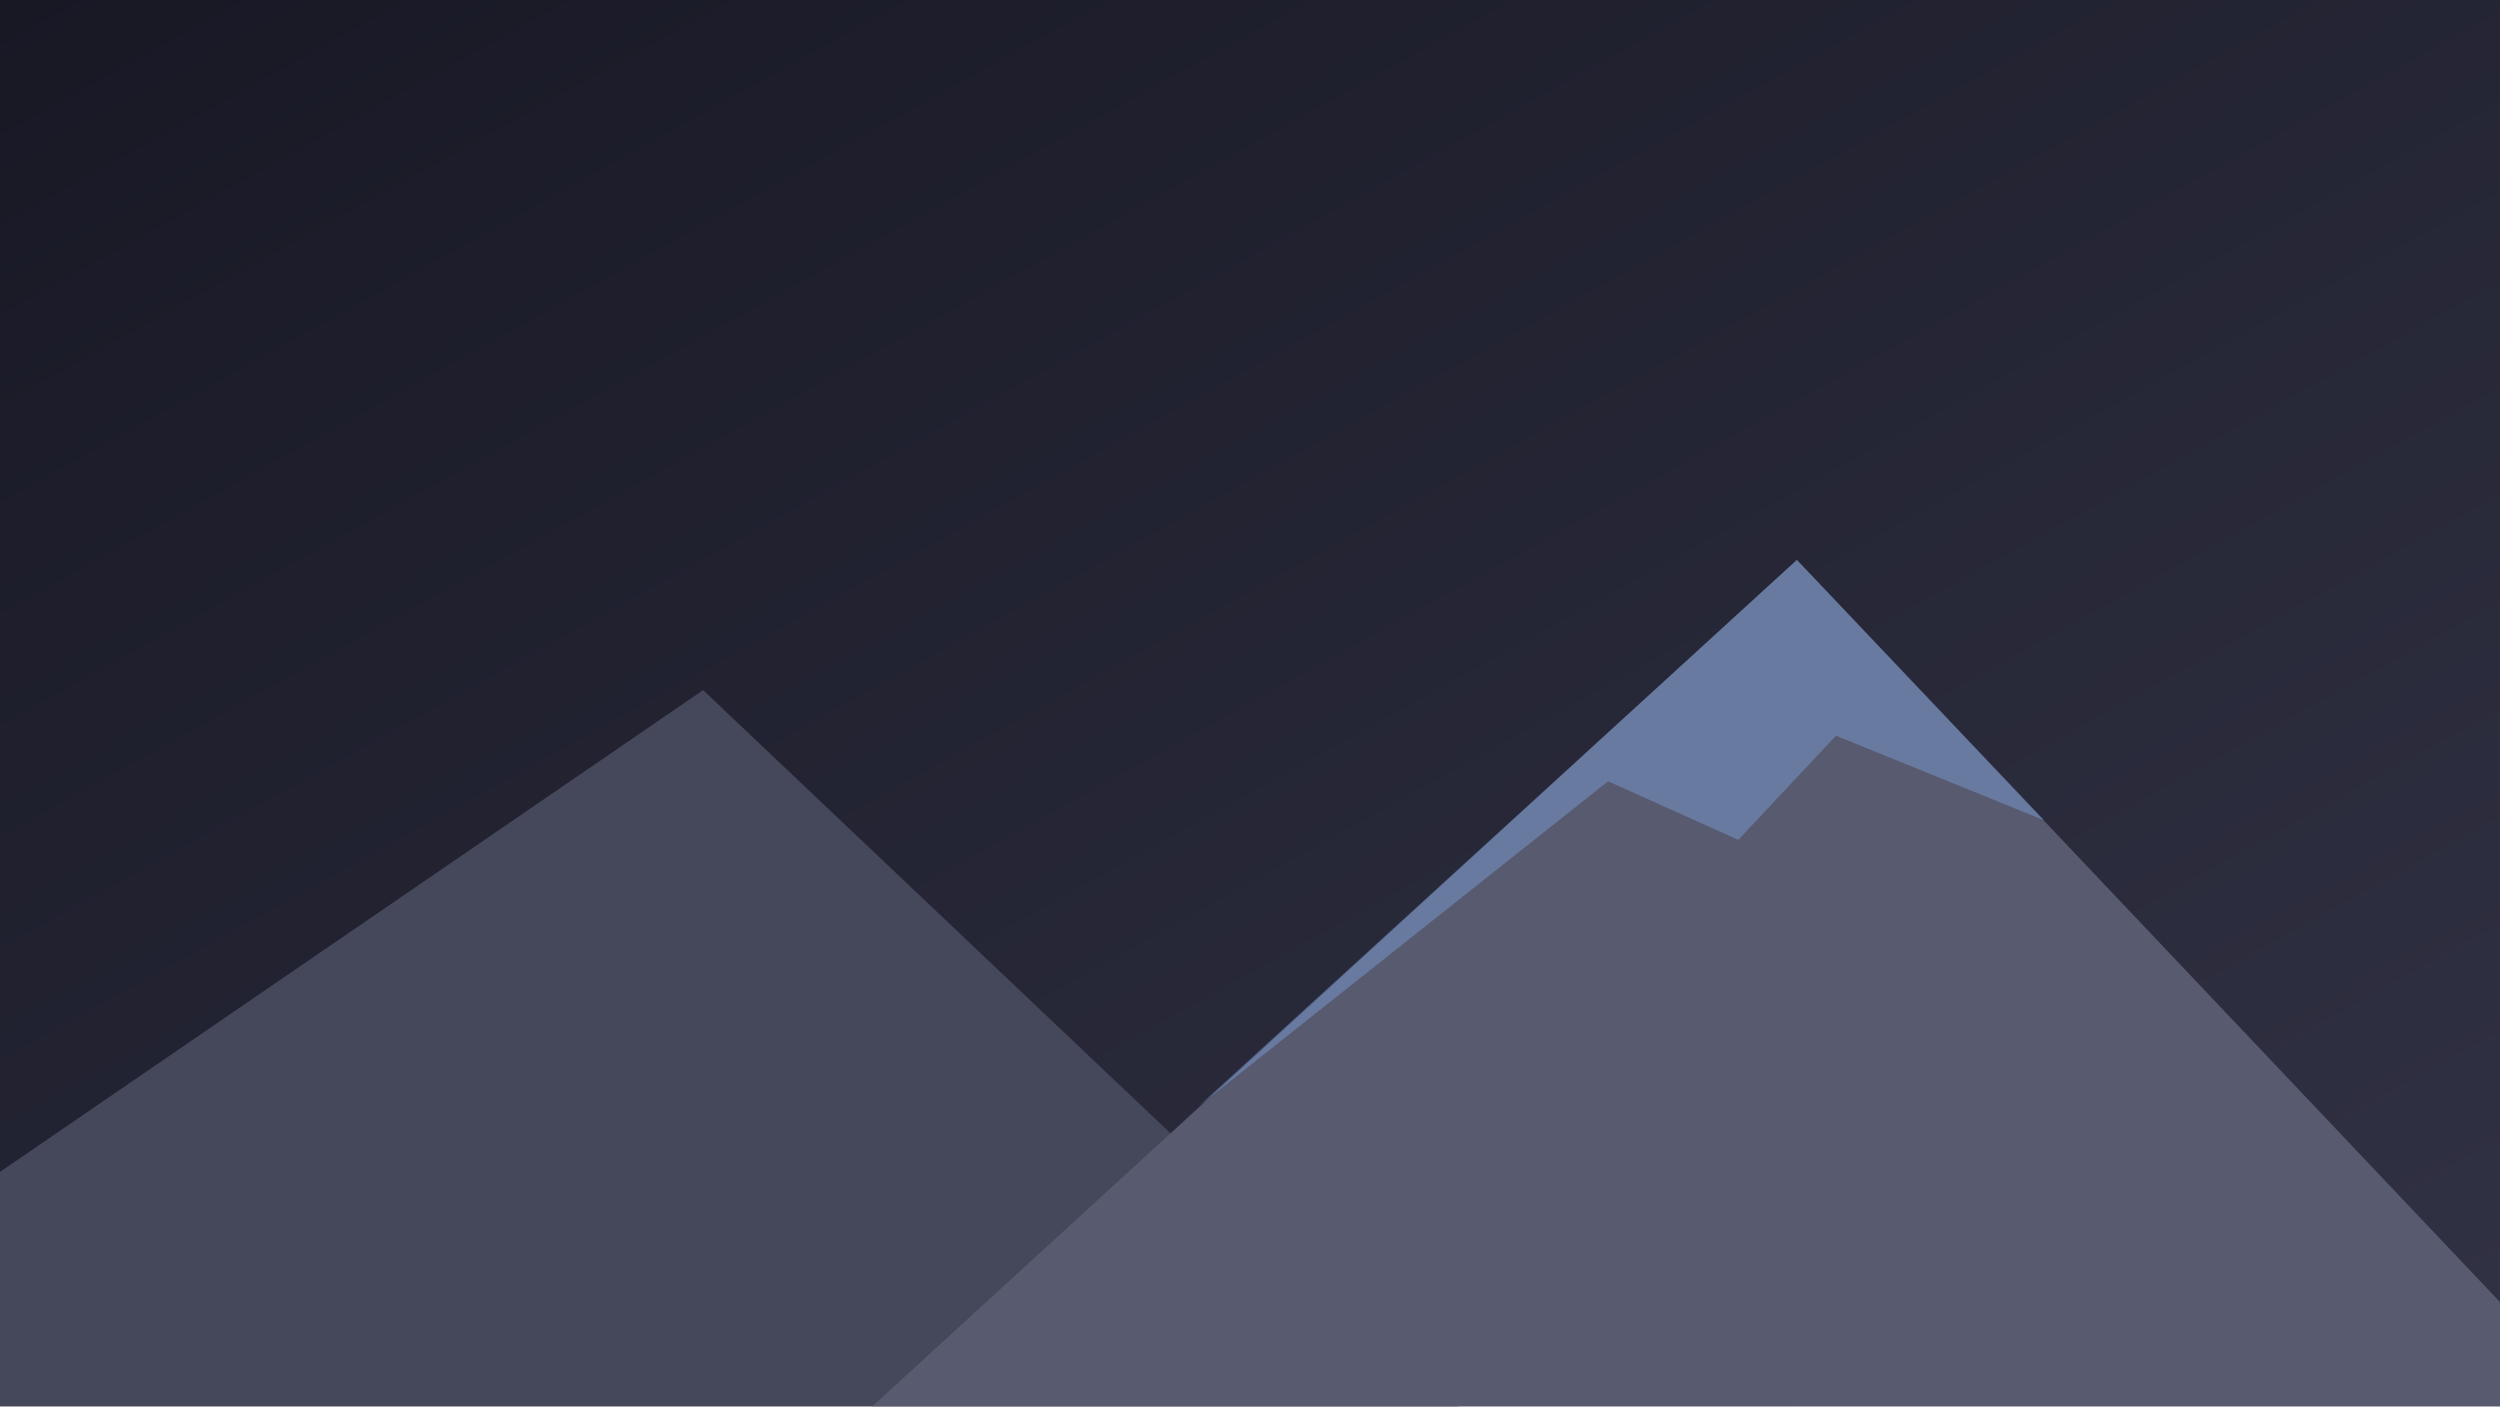
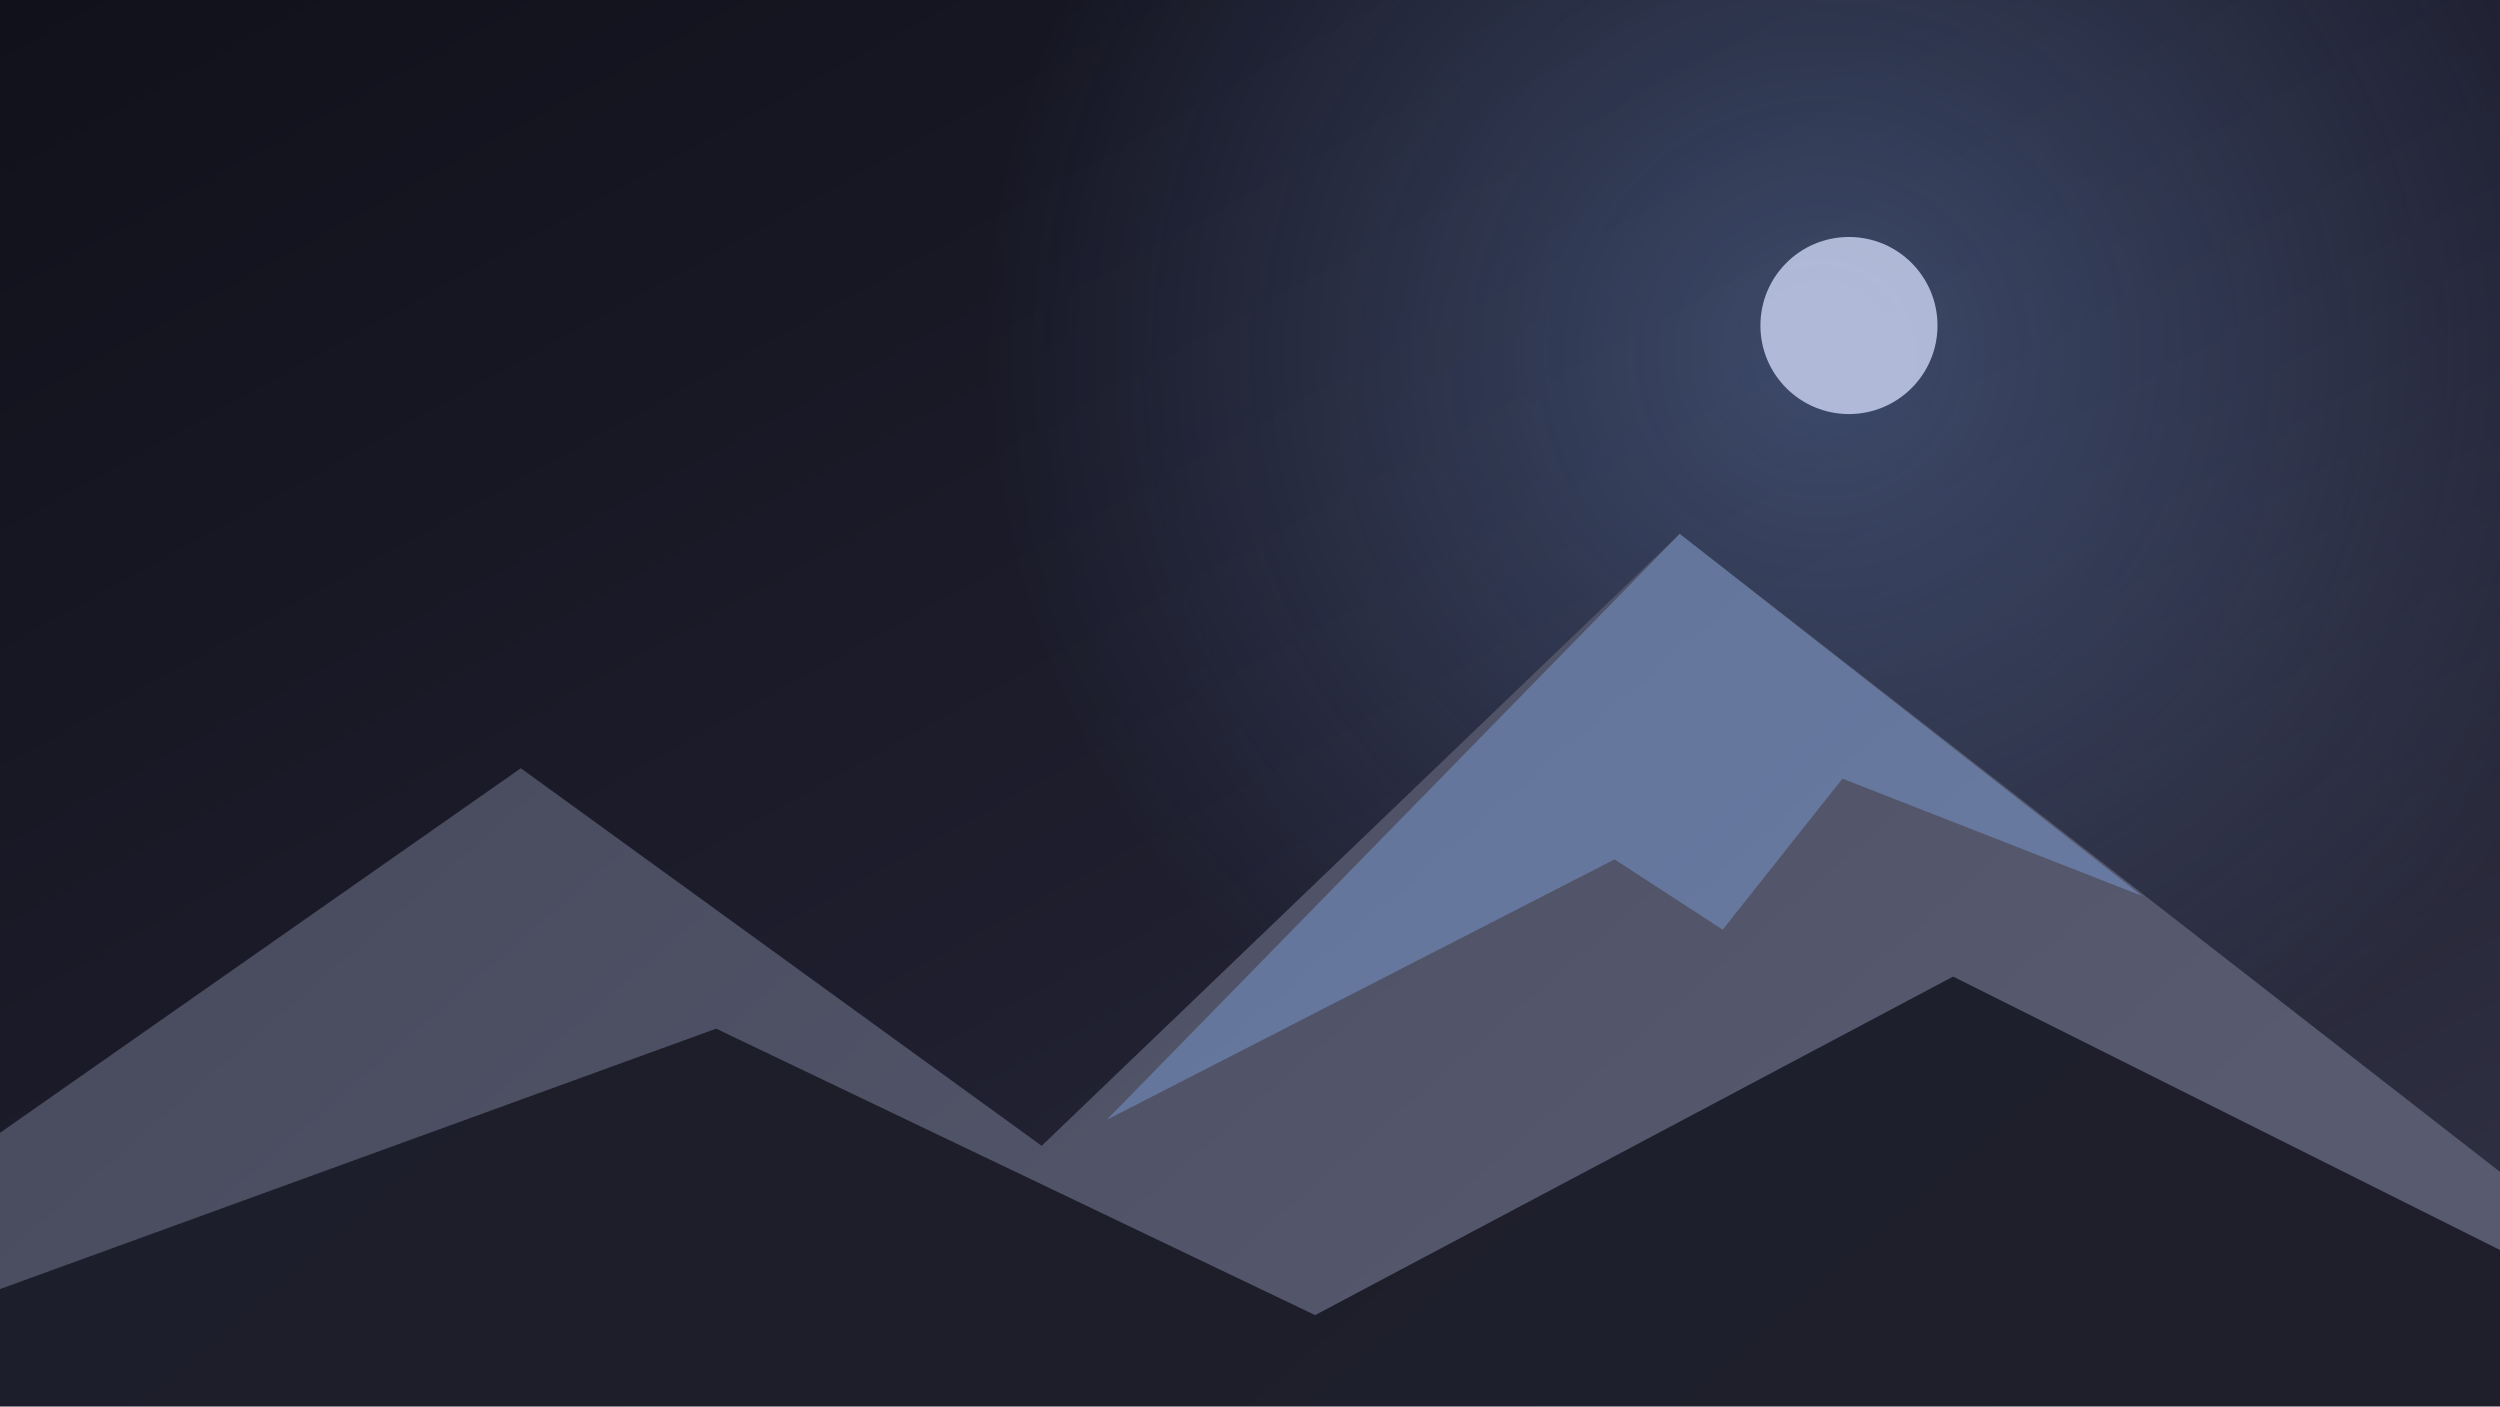
<svg xmlns="http://www.w3.org/2000/svg" width="1920" height="1080" viewBox="0 0 1920 1080">
  <defs>
-     <linearGradient id="sky" x2="1" y2="1">
-       <stop stop-color="#181825" />
+     <linearGradient id="night" x2="1" y2="1">
+       <stop stop-color="#11111b" />
+       <stop offset=".55" stop-color="#1e1e2e" />
      <stop offset="1" stop-color="#313244" />
    </linearGradient>
+     <radialGradient id="glow">
+       <stop stop-color="#89b4fa" stop-opacity=".3" />
+       <stop offset="1" stop-color="#89b4fa" stop-opacity="0" />
+     </radialGradient>
+     <linearGradient id="ridge" x2="1" y2=".4">
+       <stop stop-color="#45475a" />
+       <stop offset="1" stop-color="#585b70" />
+     </linearGradient>
  </defs>
-   <rect width="1920" height="1080" fill="url(#sky)" />
-   <path d="M0 900 540 530 1120 1080H0Z" fill="#45475a" />
-   <path d="m670 1080 710-650 540 570v80Z" fill="#585b70" />
-   <path d="m920 850 460-420 190 200-160-65-75 80-100-45Z" fill="#89b4fa" opacity=".35" />
+   <rect width="1920" height="1080" fill="url(#night)" />
+   <ellipse cx="1400" cy="270" rx="650" ry="650" fill="url(#glow)" />
+   <circle cx="1420" cy="250" r="68" fill="#cdd6f4" opacity=".8" />
+   <path d="M0 870 400 590 800 880 1290 410 1920 900V1080H0Z" fill="url(#ridge)" />
+   <path d="m850 860 440-450 355 278-230-90-92 116-83-54Z" fill="#89b4fa" opacity=".36" />
+   <path d="M0 990 550 790 1010 1010 1500 750 1920 960V1080H0Z" fill="#181825" opacity=".9" />
</svg>
